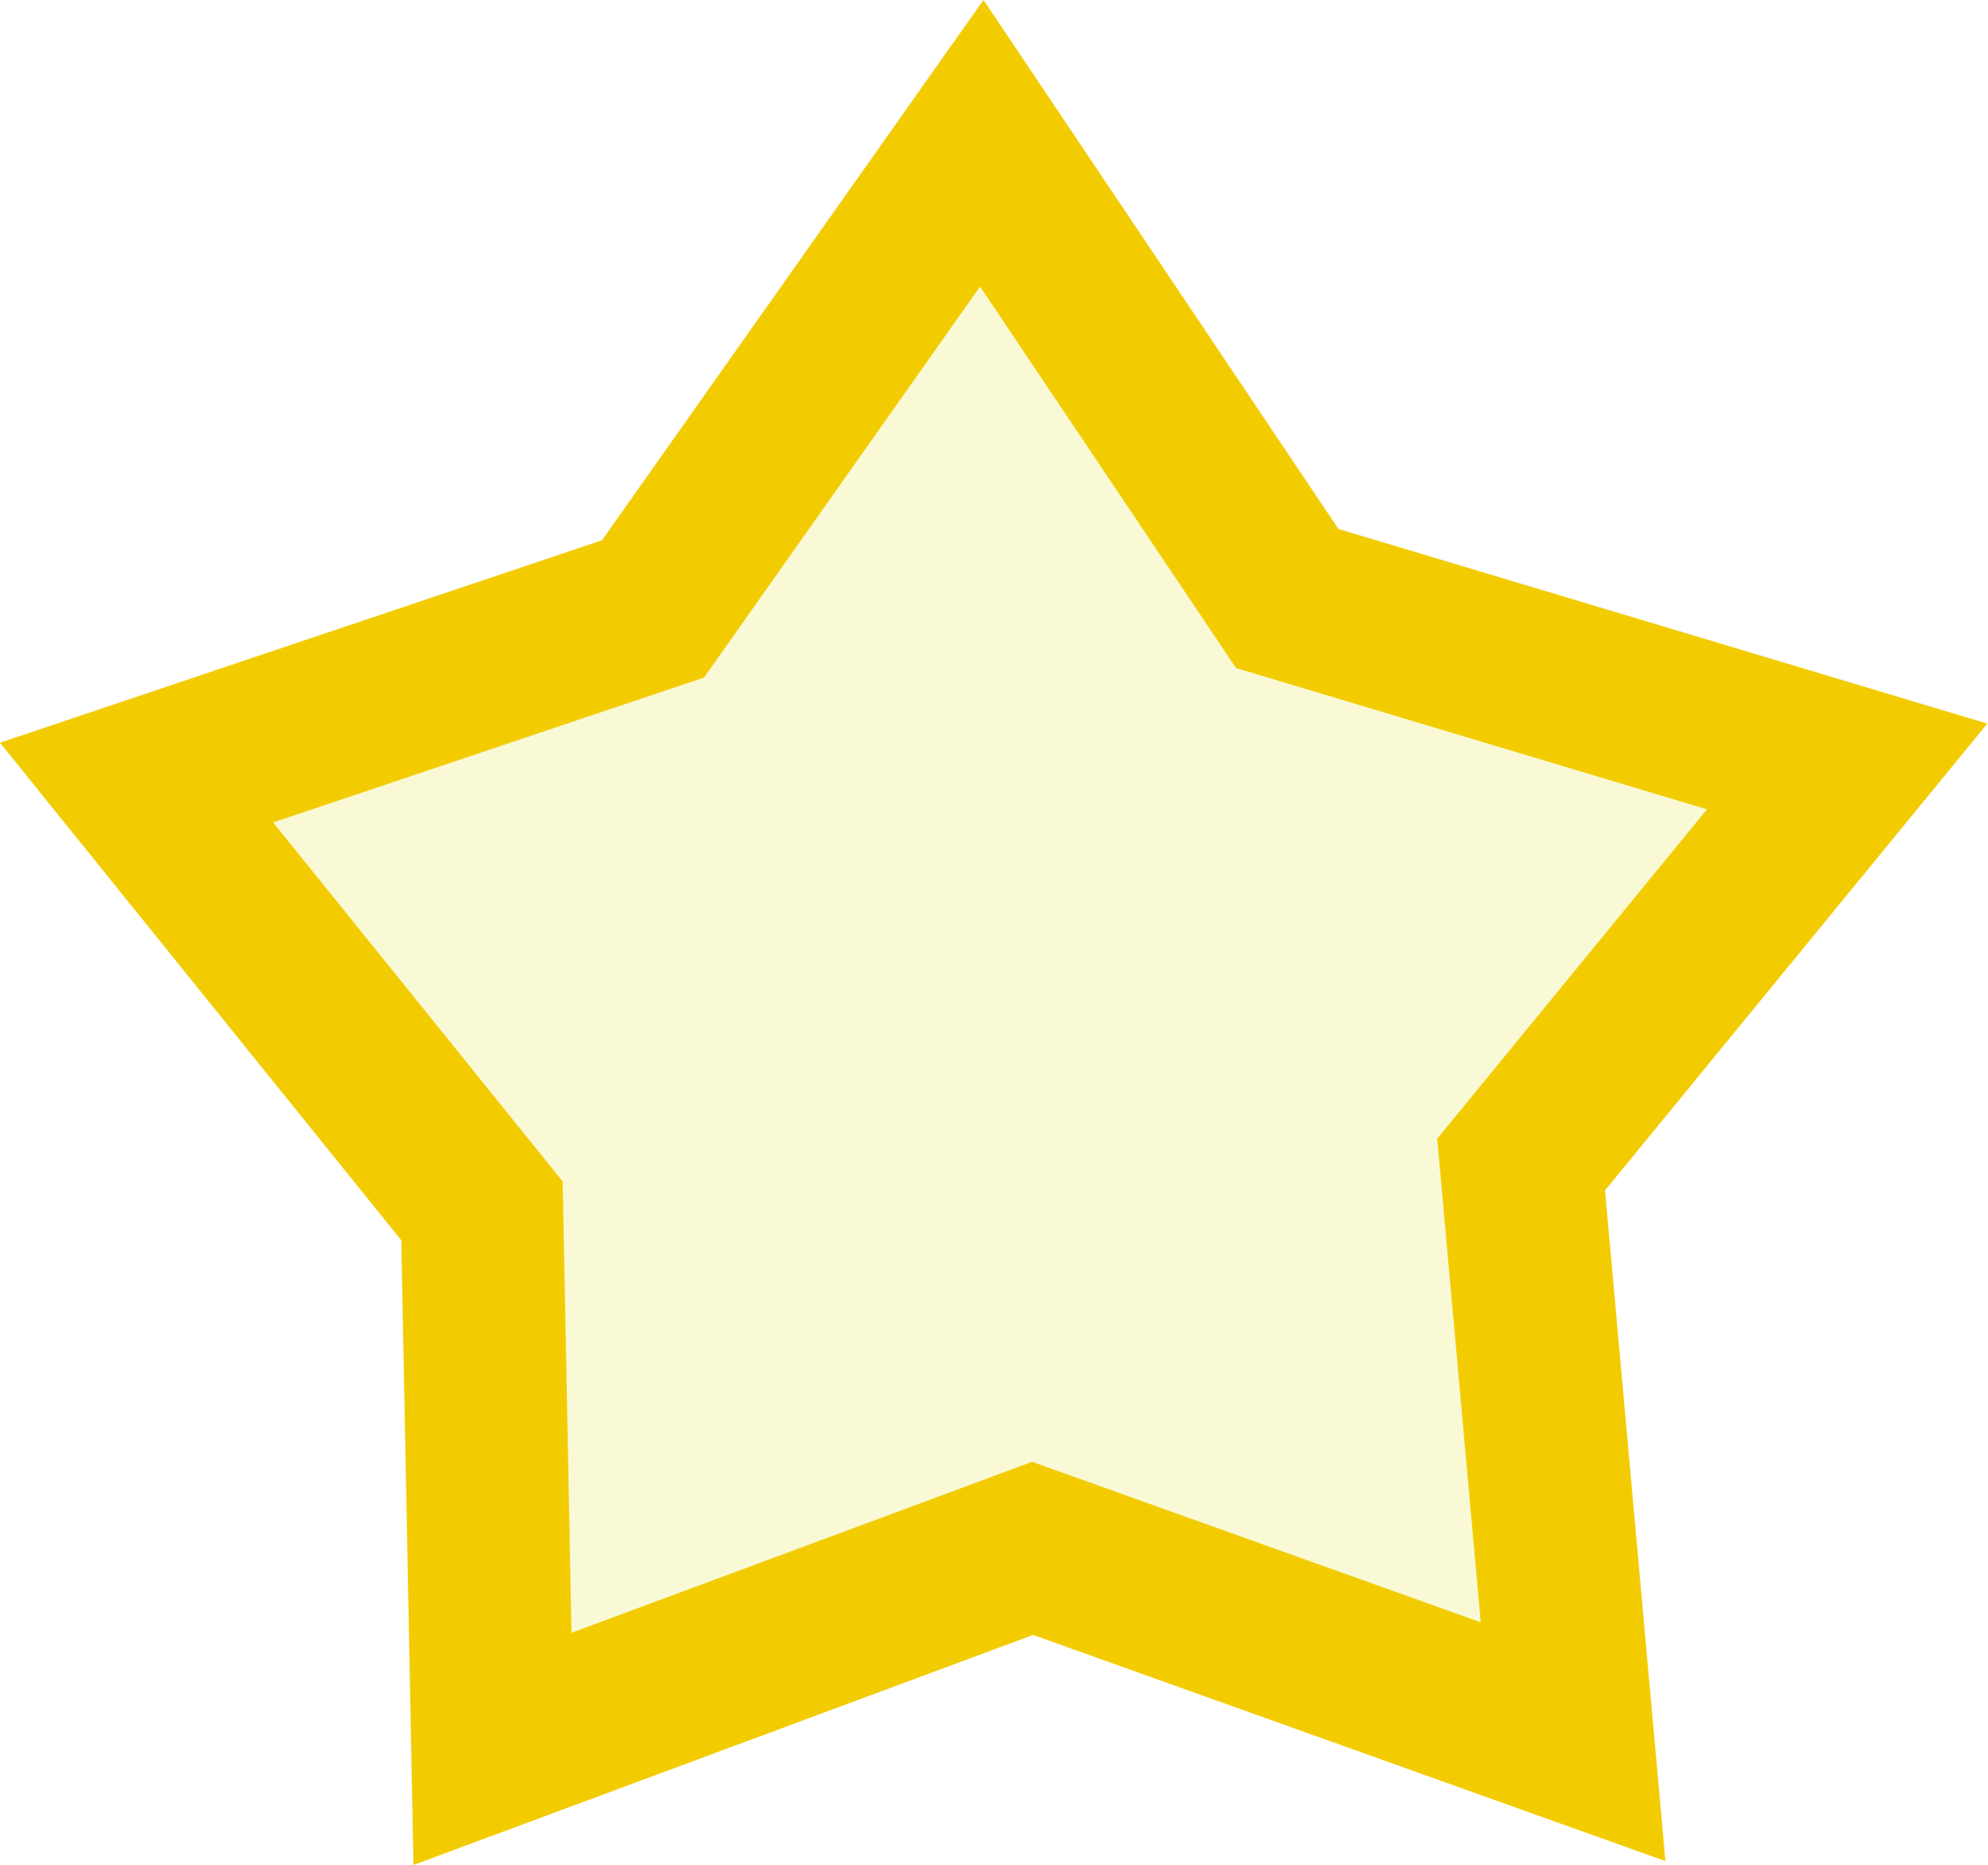
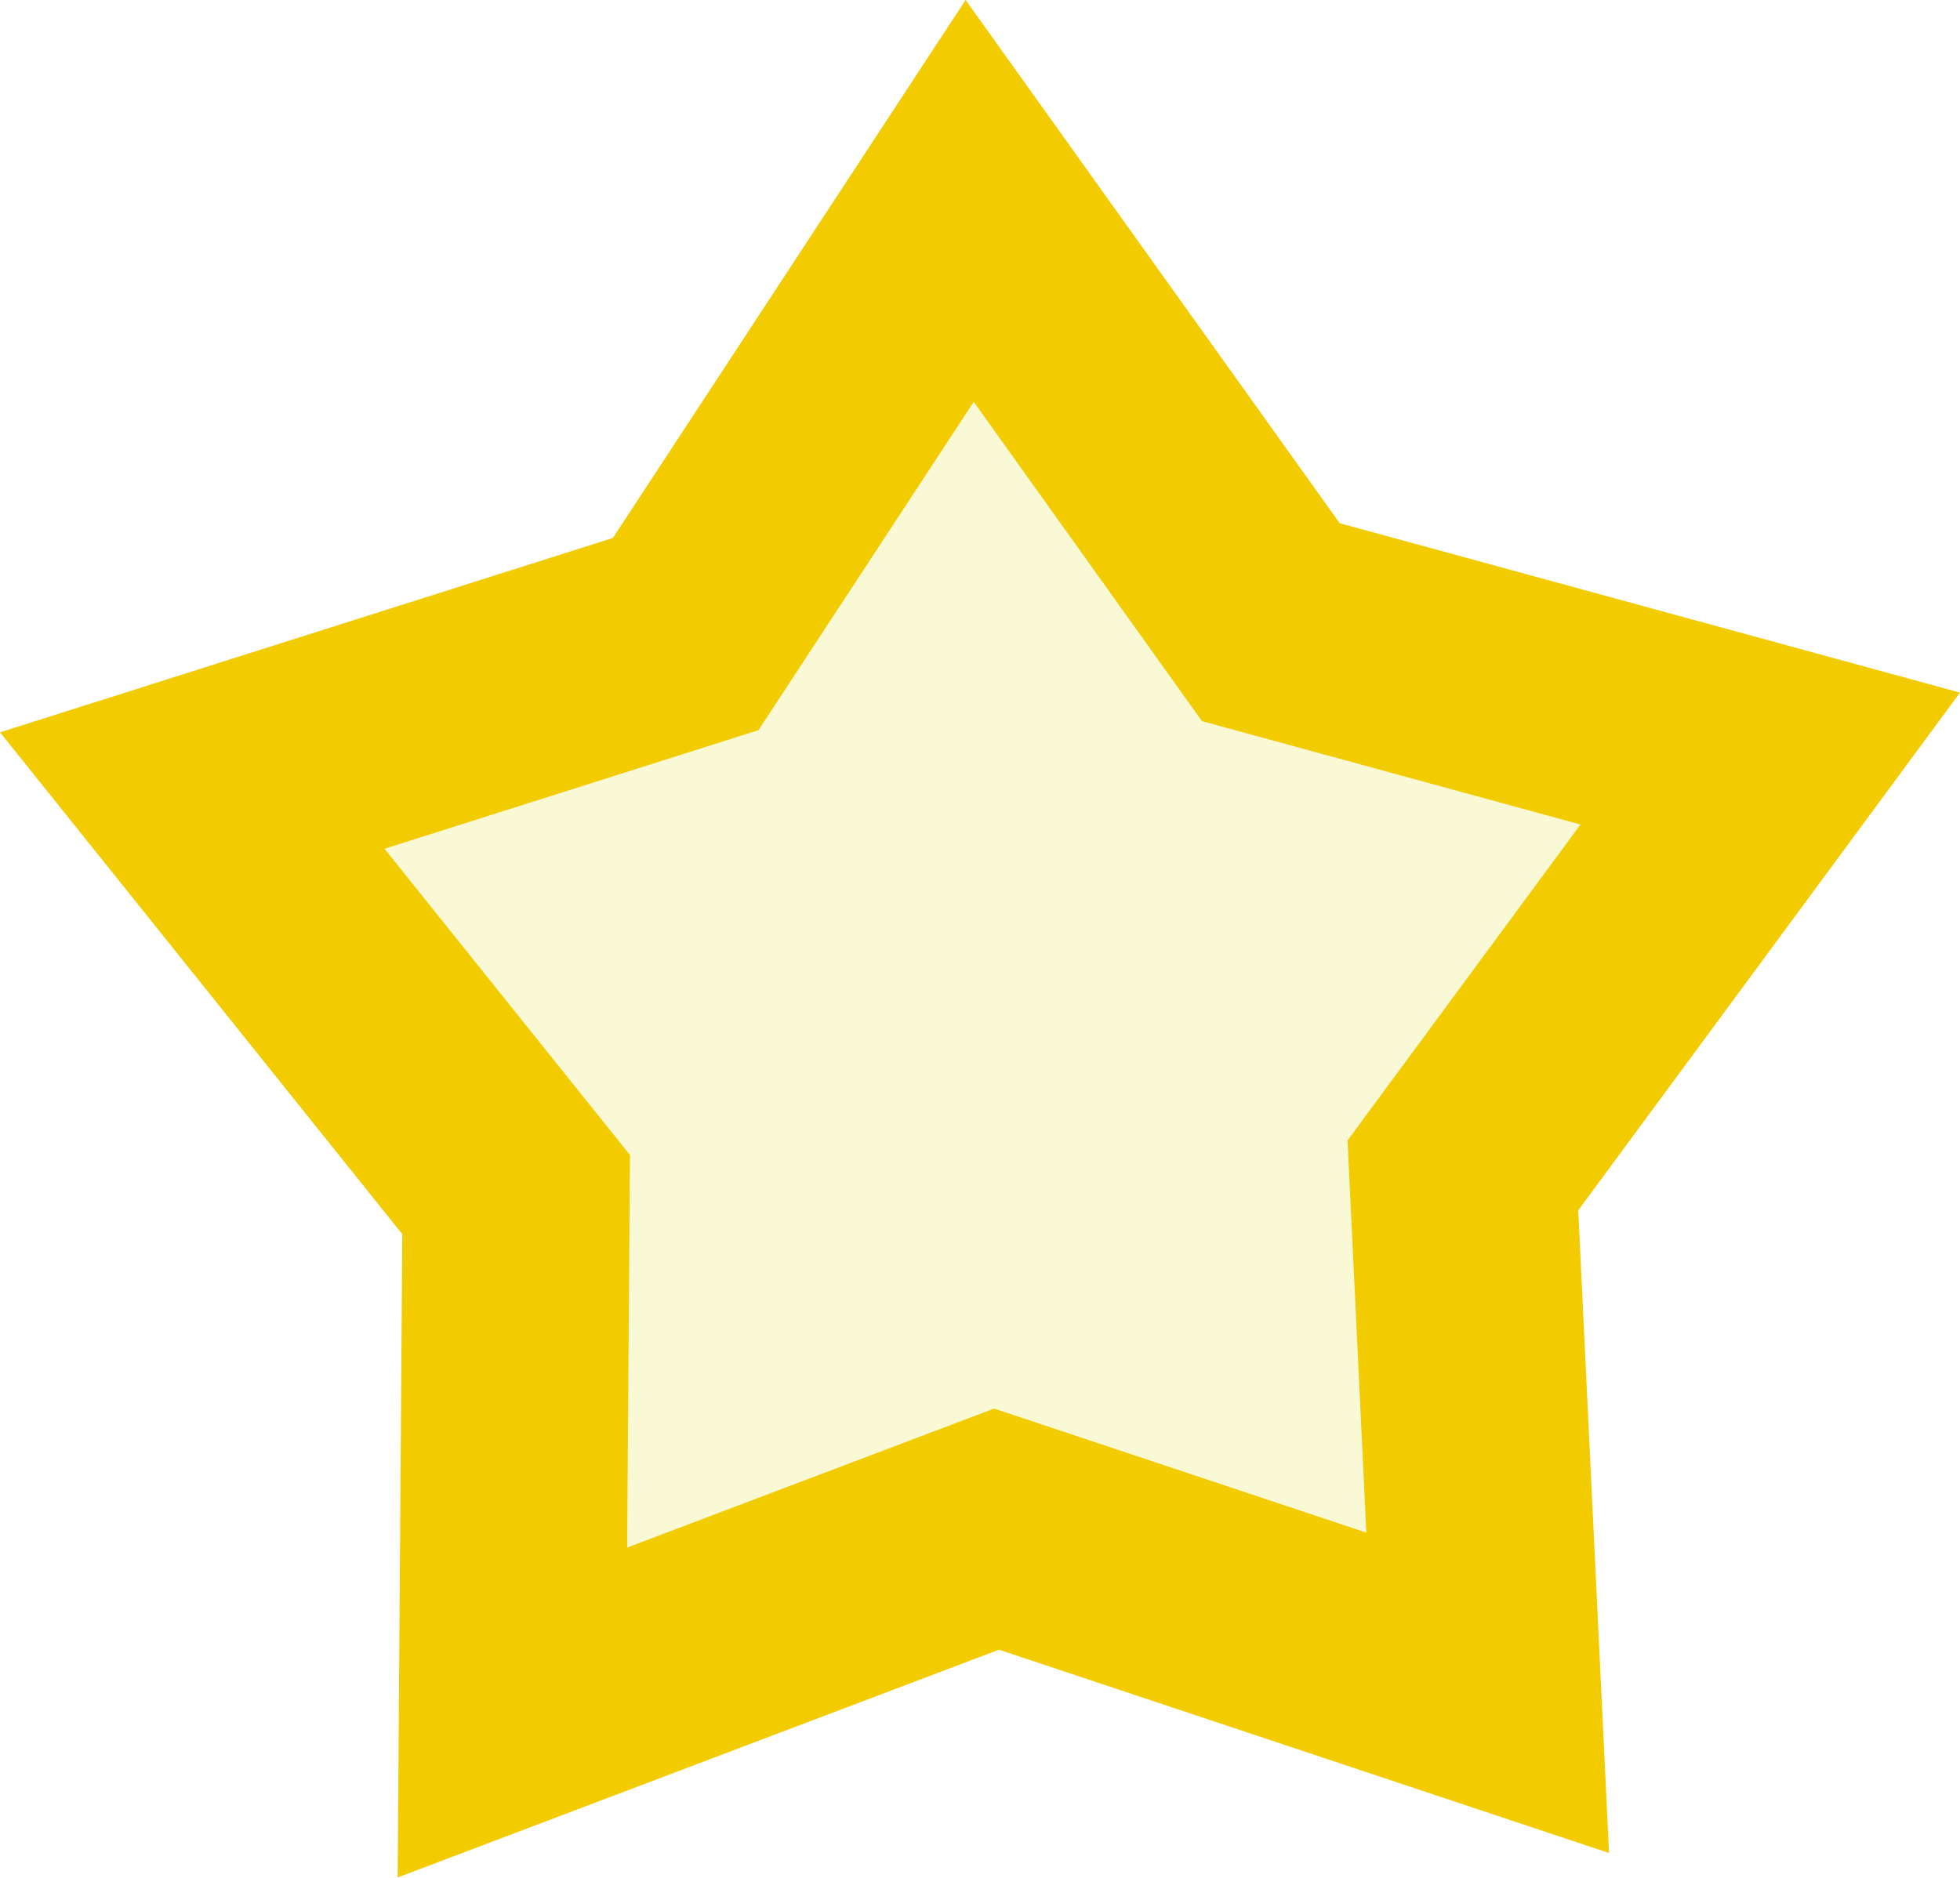
- <svg xmlns="http://www.w3.org/2000/svg" width="36.672" height="34.413" viewBox="0 0 36.672 34.413" version="1.1" id="svg1718">
+ <svg xmlns="http://www.w3.org/2000/svg" width="43.135" height="41.329" viewBox="0 0 43.135 41.329" version="1.1" id="svg1718">
  <defs id="defs1712" />
-   <g id="layer1" transform="translate(-0.5779864,-0.7877519)">
-     <path style="opacity:1;fill:#faf9d6;fill-opacity:1;stroke:#f2cc00;stroke-width:4.612;stroke-miterlimit:4;stroke-dasharray:none;stroke-dashoffset:0;stroke-opacity:1;paint-order:markers stroke fill" id="path5128" d="M 25.65,26.023 19.283,23.748 12.747,26.172 12.622,19.773 8.514,14.684 14.628,12.63 18.545,7.088 22.177,12.495 28.86,14.498 25.032,19.168 Z" transform="matrix(1.300505,0,0,1.301635,-5.453662,-3.149813)" />
+   <g id="layer1" transform="translate(2.662185,2.928771)">
+     <path style="opacity:1;fill:#faf9d6;fill-opacity:1;stroke:#f2cc00;stroke-width:7.686;stroke-miterlimit:4;stroke-dasharray:none;stroke-dashoffset:0;stroke-opacity:1;paint-order:markers stroke fill" id="path5128" d="m 25.268,26.089 -6.299,-2.098 -6.21,2.351 0.048,-6.639 -4.154,-5.179 6.329,-2.006 3.642,-5.552 3.863,5.4 6.405,1.748 -3.942,5.343 z" transform="matrix(1.300505,0,0,1.301635,-5.453662,-3.149813)" />
  </g>
</svg>
